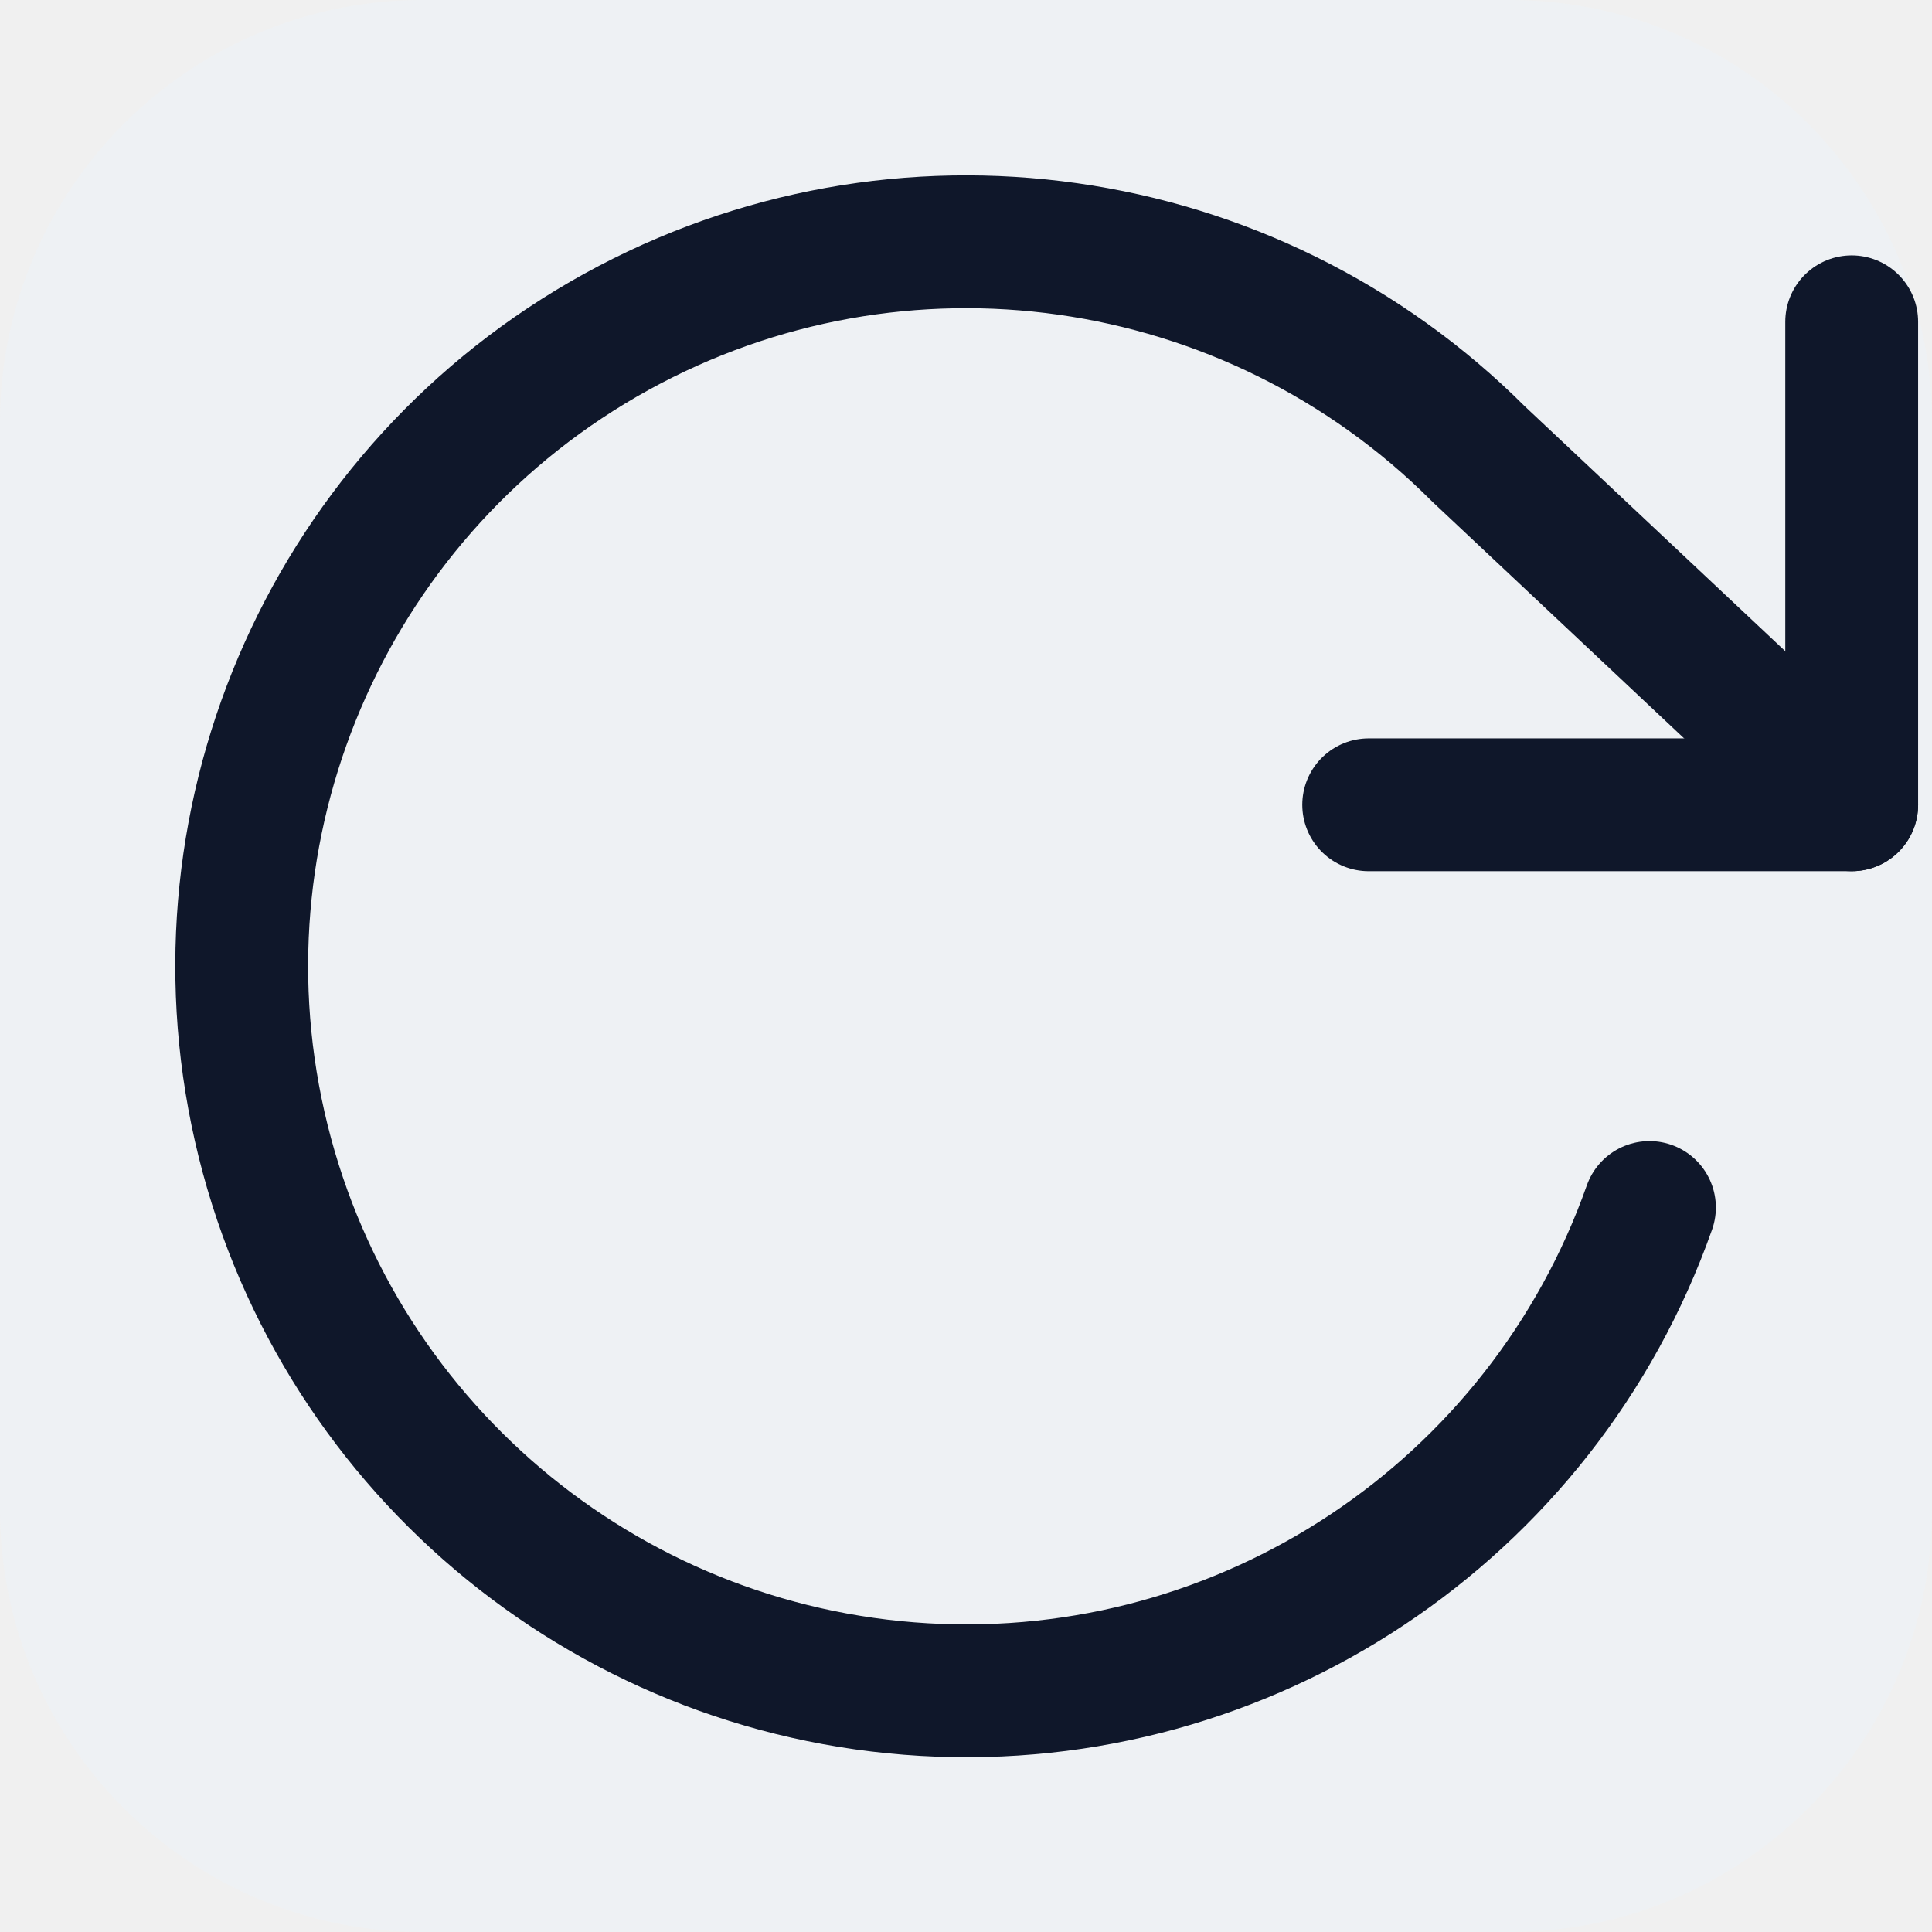
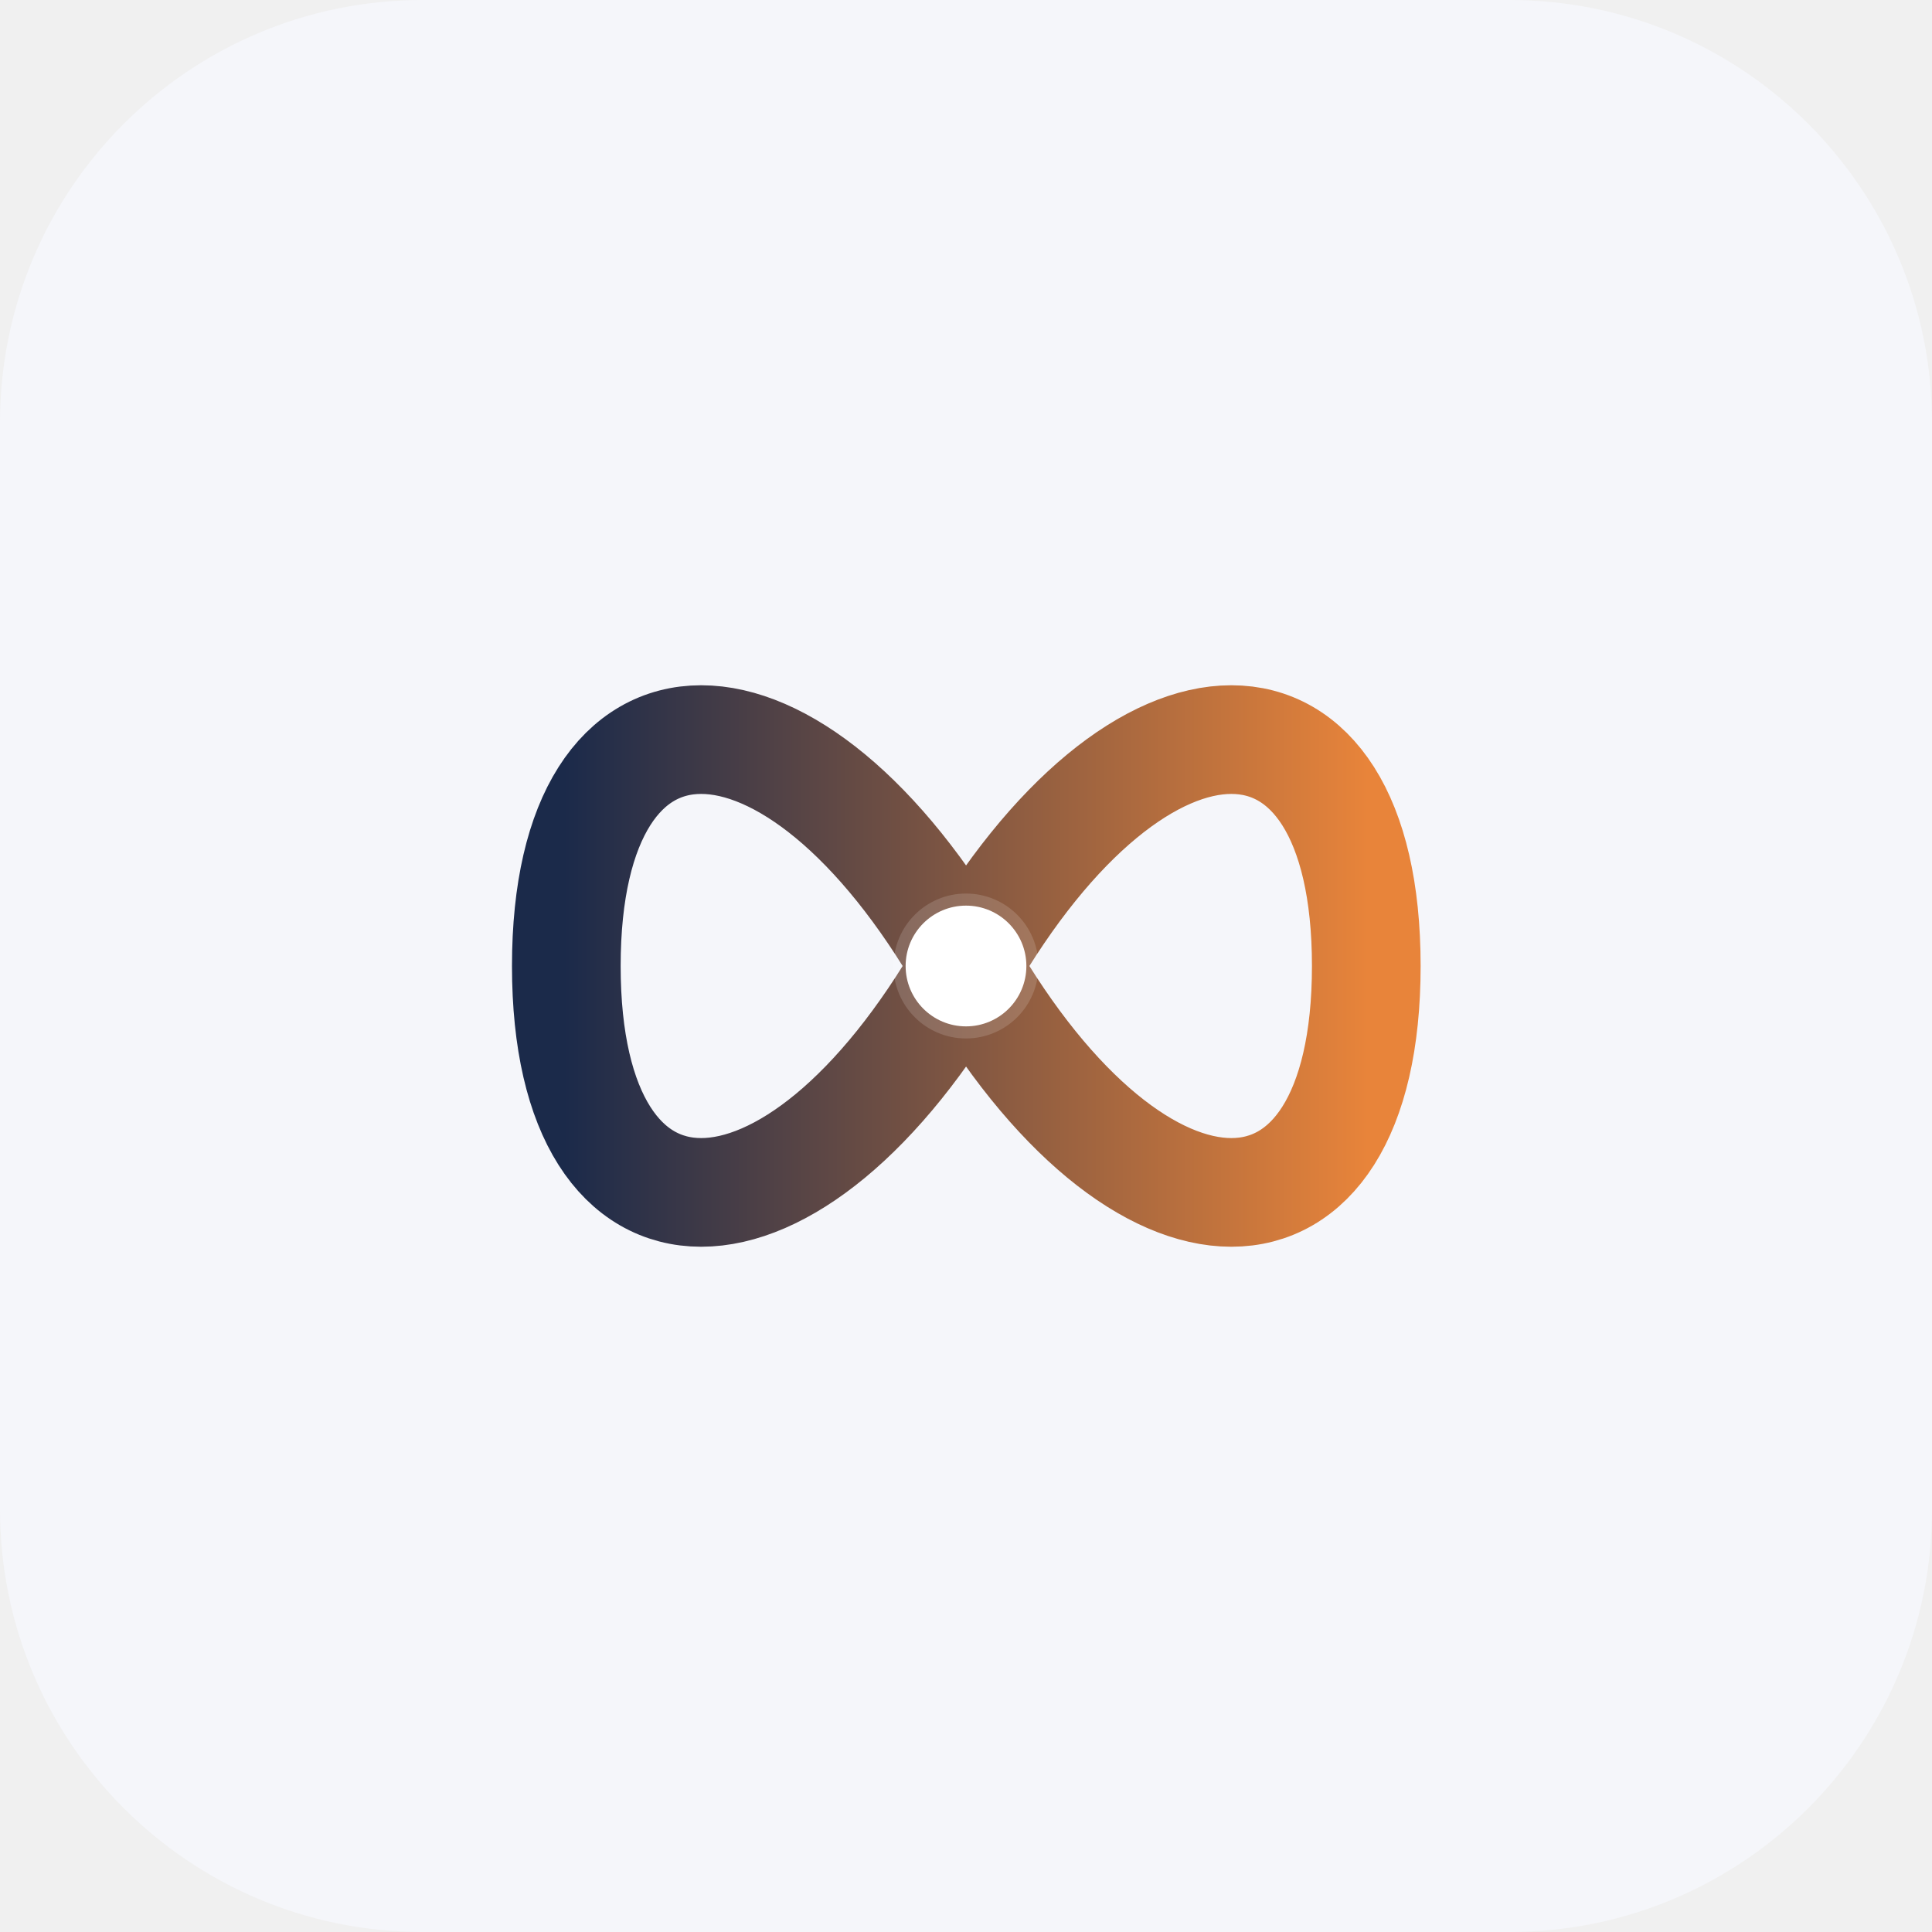
<svg xmlns="http://www.w3.org/2000/svg" viewBox="0 0 32 32">
+   <defs>
+     <linearGradient id="gLight" x1="0%" y1="0%" x2="100%" y2="0%">
+       <stop offset="0%" stop-color="#1B2A4A" />
+       <stop offset="100%" stop-color="#E8843A" />
+     </linearGradient>
+     <linearGradient id="gDark" x1="0%" y1="0%" x2="100%" y2="0%">
+       <stop offset="0%" stop-color="#4A8CF7" />
+       <stop offset="100%" stop-color="#F5A623" />
+     </linearGradient>
+   </defs>
  <style>
-     .bg { fill: #eef1f4; }
-     .fg { stroke: #0f172a; }
+     .bg { fill: #F5F6FA; }
+     .fg-light { stroke: url(#gLight); }
+     .fg-dark { stroke: url(#gDark); display: none; }
    @media (prefers-color-scheme: dark) {
-       .bg { fill: #1f2937; }
-       .fg { stroke: #f3f4f6; }
+       .bg { fill: #1C1C1E; }
+       .fg-light { display: none; }
+       .fg-dark { display: inline; }
    }
  </style>
  <rect class="bg" width="32" height="32" rx="7" />
-   <g class="fg" fill="none" stroke-width="2.2" stroke-linecap="round" stroke-linejoin="round">
-     <path d="M30.67 5.33 L30.67 13.33 L22.67 13.33" />
-     <path d="M27.32 20 a12 12 0 1 1 -2.83 -12.48 L30.67 13.33" />
-   </g>
+   <path class="fg-light" d="M9.38 16 C9.38 11 13.13 11 16 16 C18.88 21 22.63 21 22.63 16 C22.63 11 18.88 11 16 16 C13.13 21 9.38 21 9.38 16 Z" fill="none" stroke-width="1.8" stroke-linecap="round" stroke-linejoin="round" />
+   <path class="fg-dark" d="M9.38 16 C9.38 11 13.13 11 16 16 C18.88 21 22.63 21 22.63 16 C22.63 11 18.88 11 16 16 C13.13 21 9.38 21 9.38 16 Z" fill="none" stroke-width="1.8" stroke-linecap="round" stroke-linejoin="round" />
+   <circle cx="16" cy="16" r="1" fill="#FFFFFF" />
+   <circle cx="16" cy="16" r="1" fill="none" stroke="rgba(255,255,255,0.5)" stroke-width="0.4" opacity="0.3" />
</svg>
